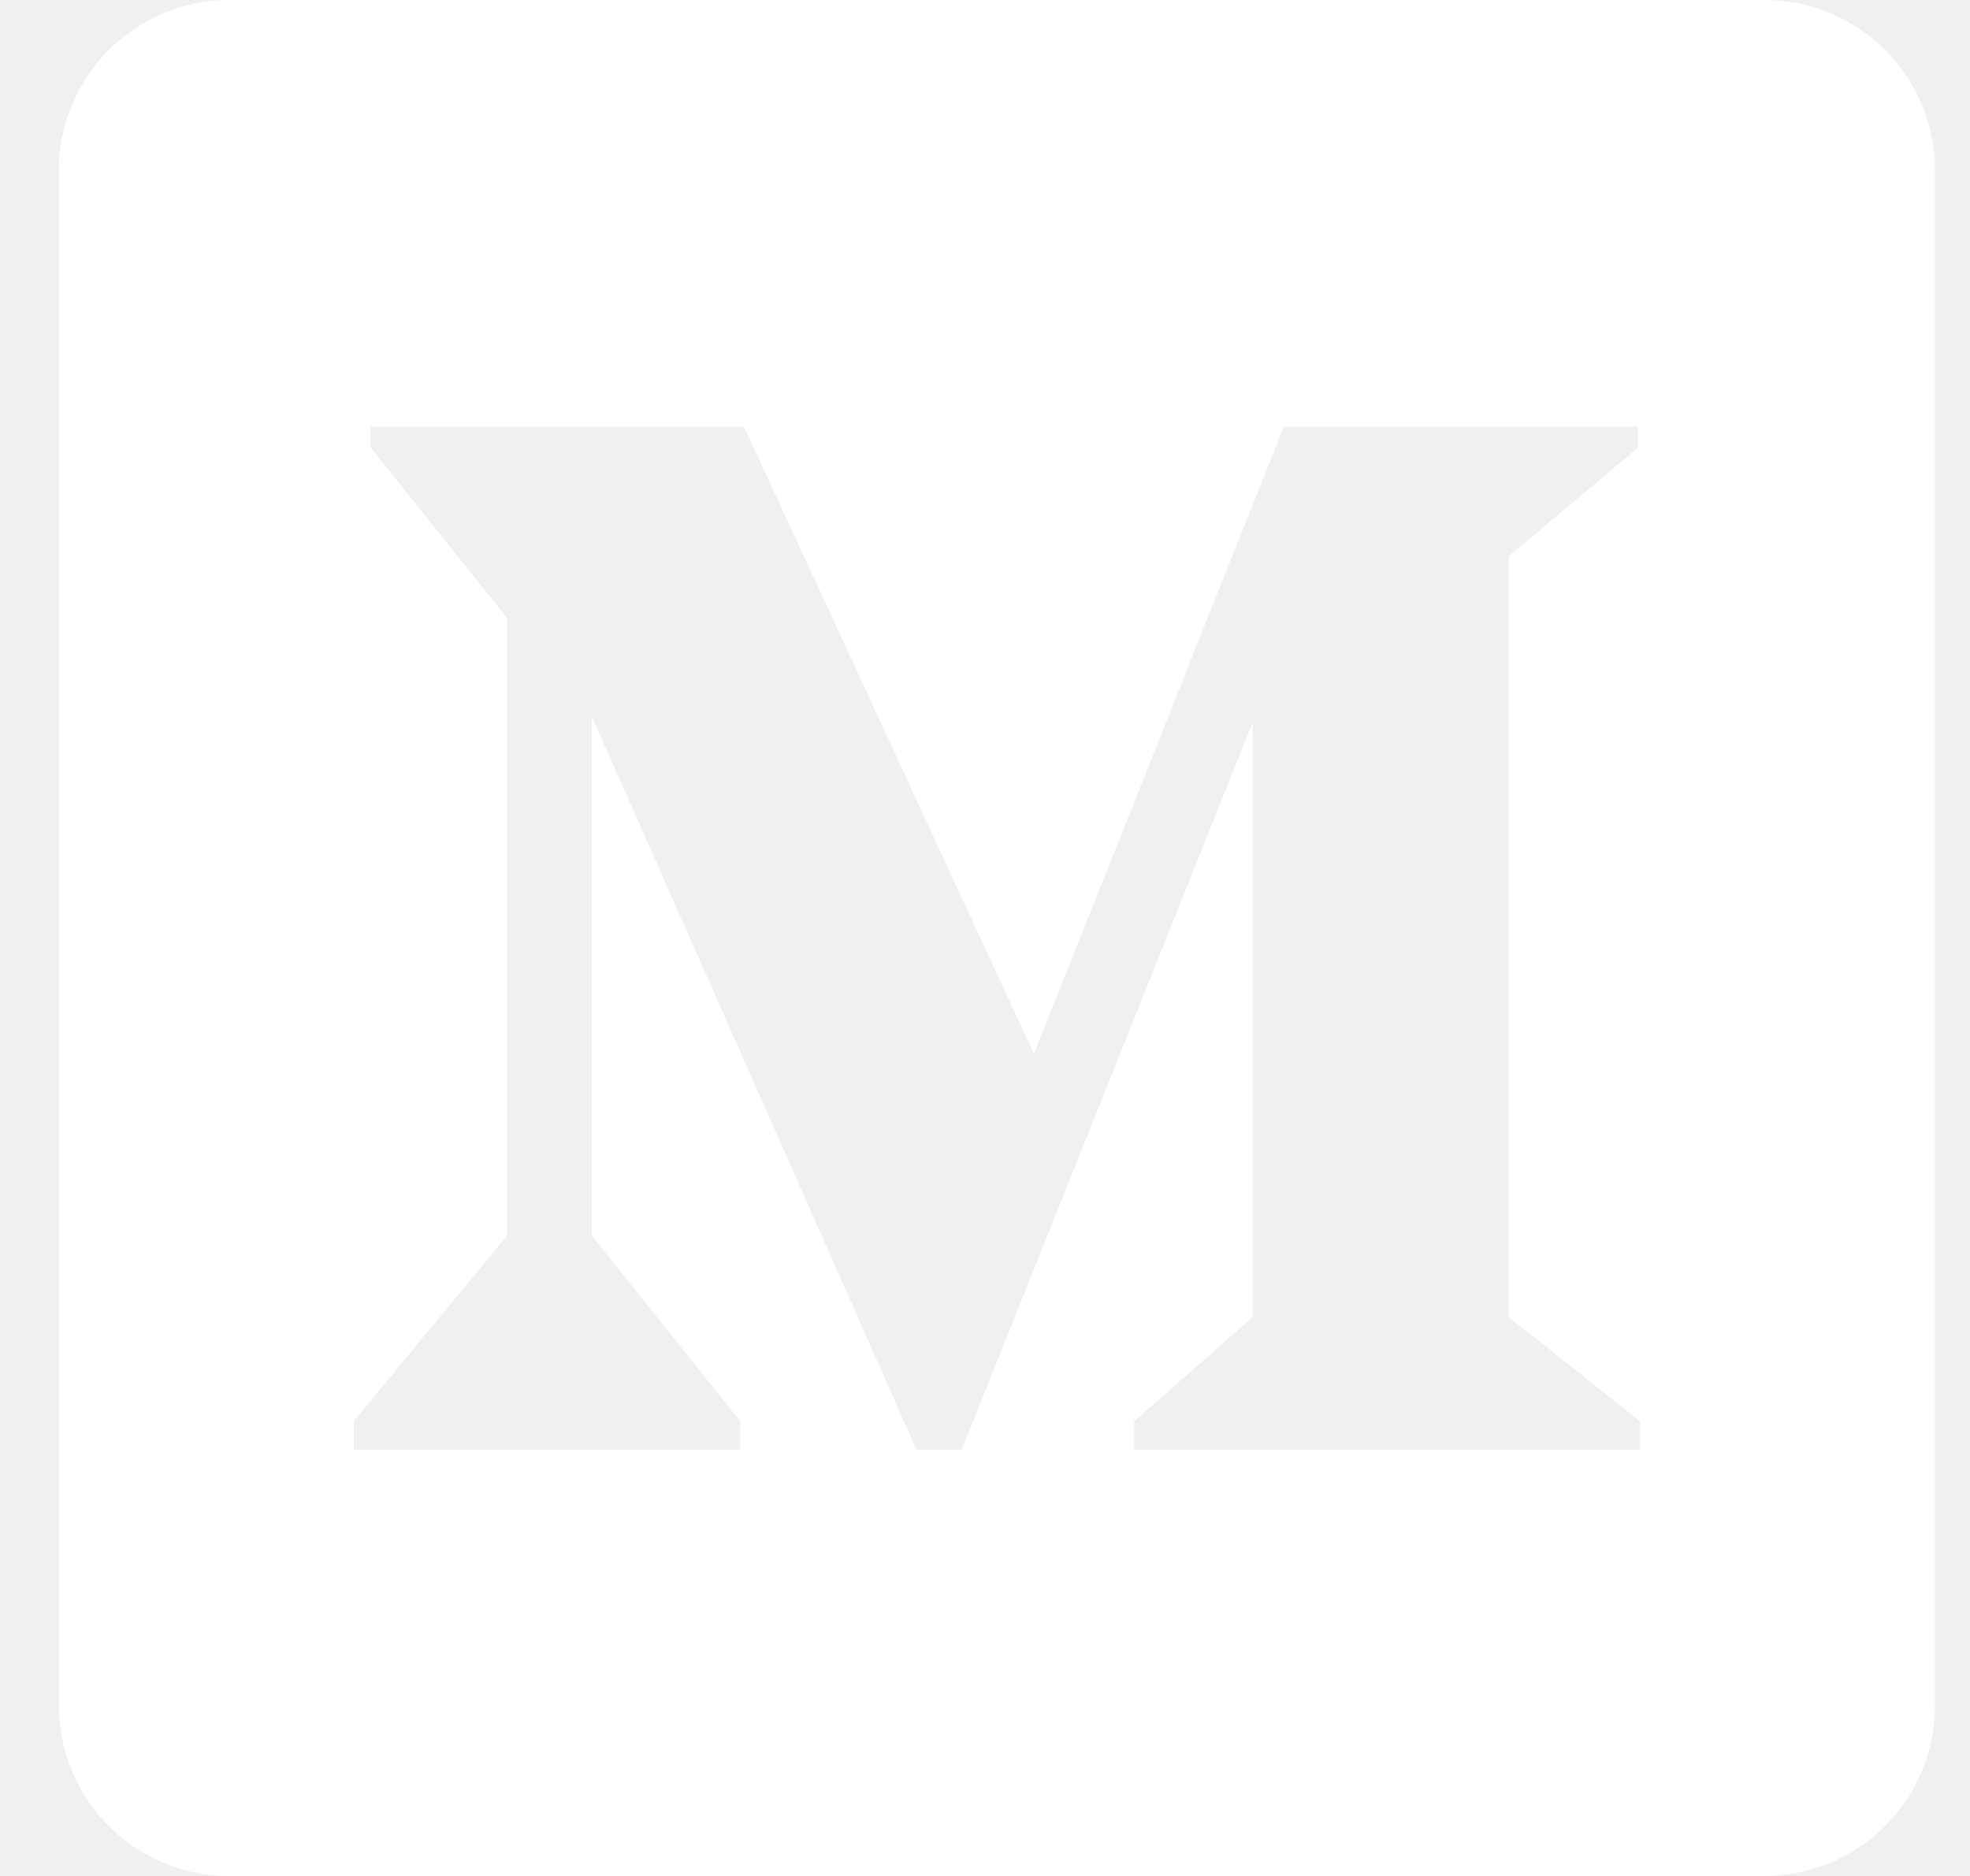
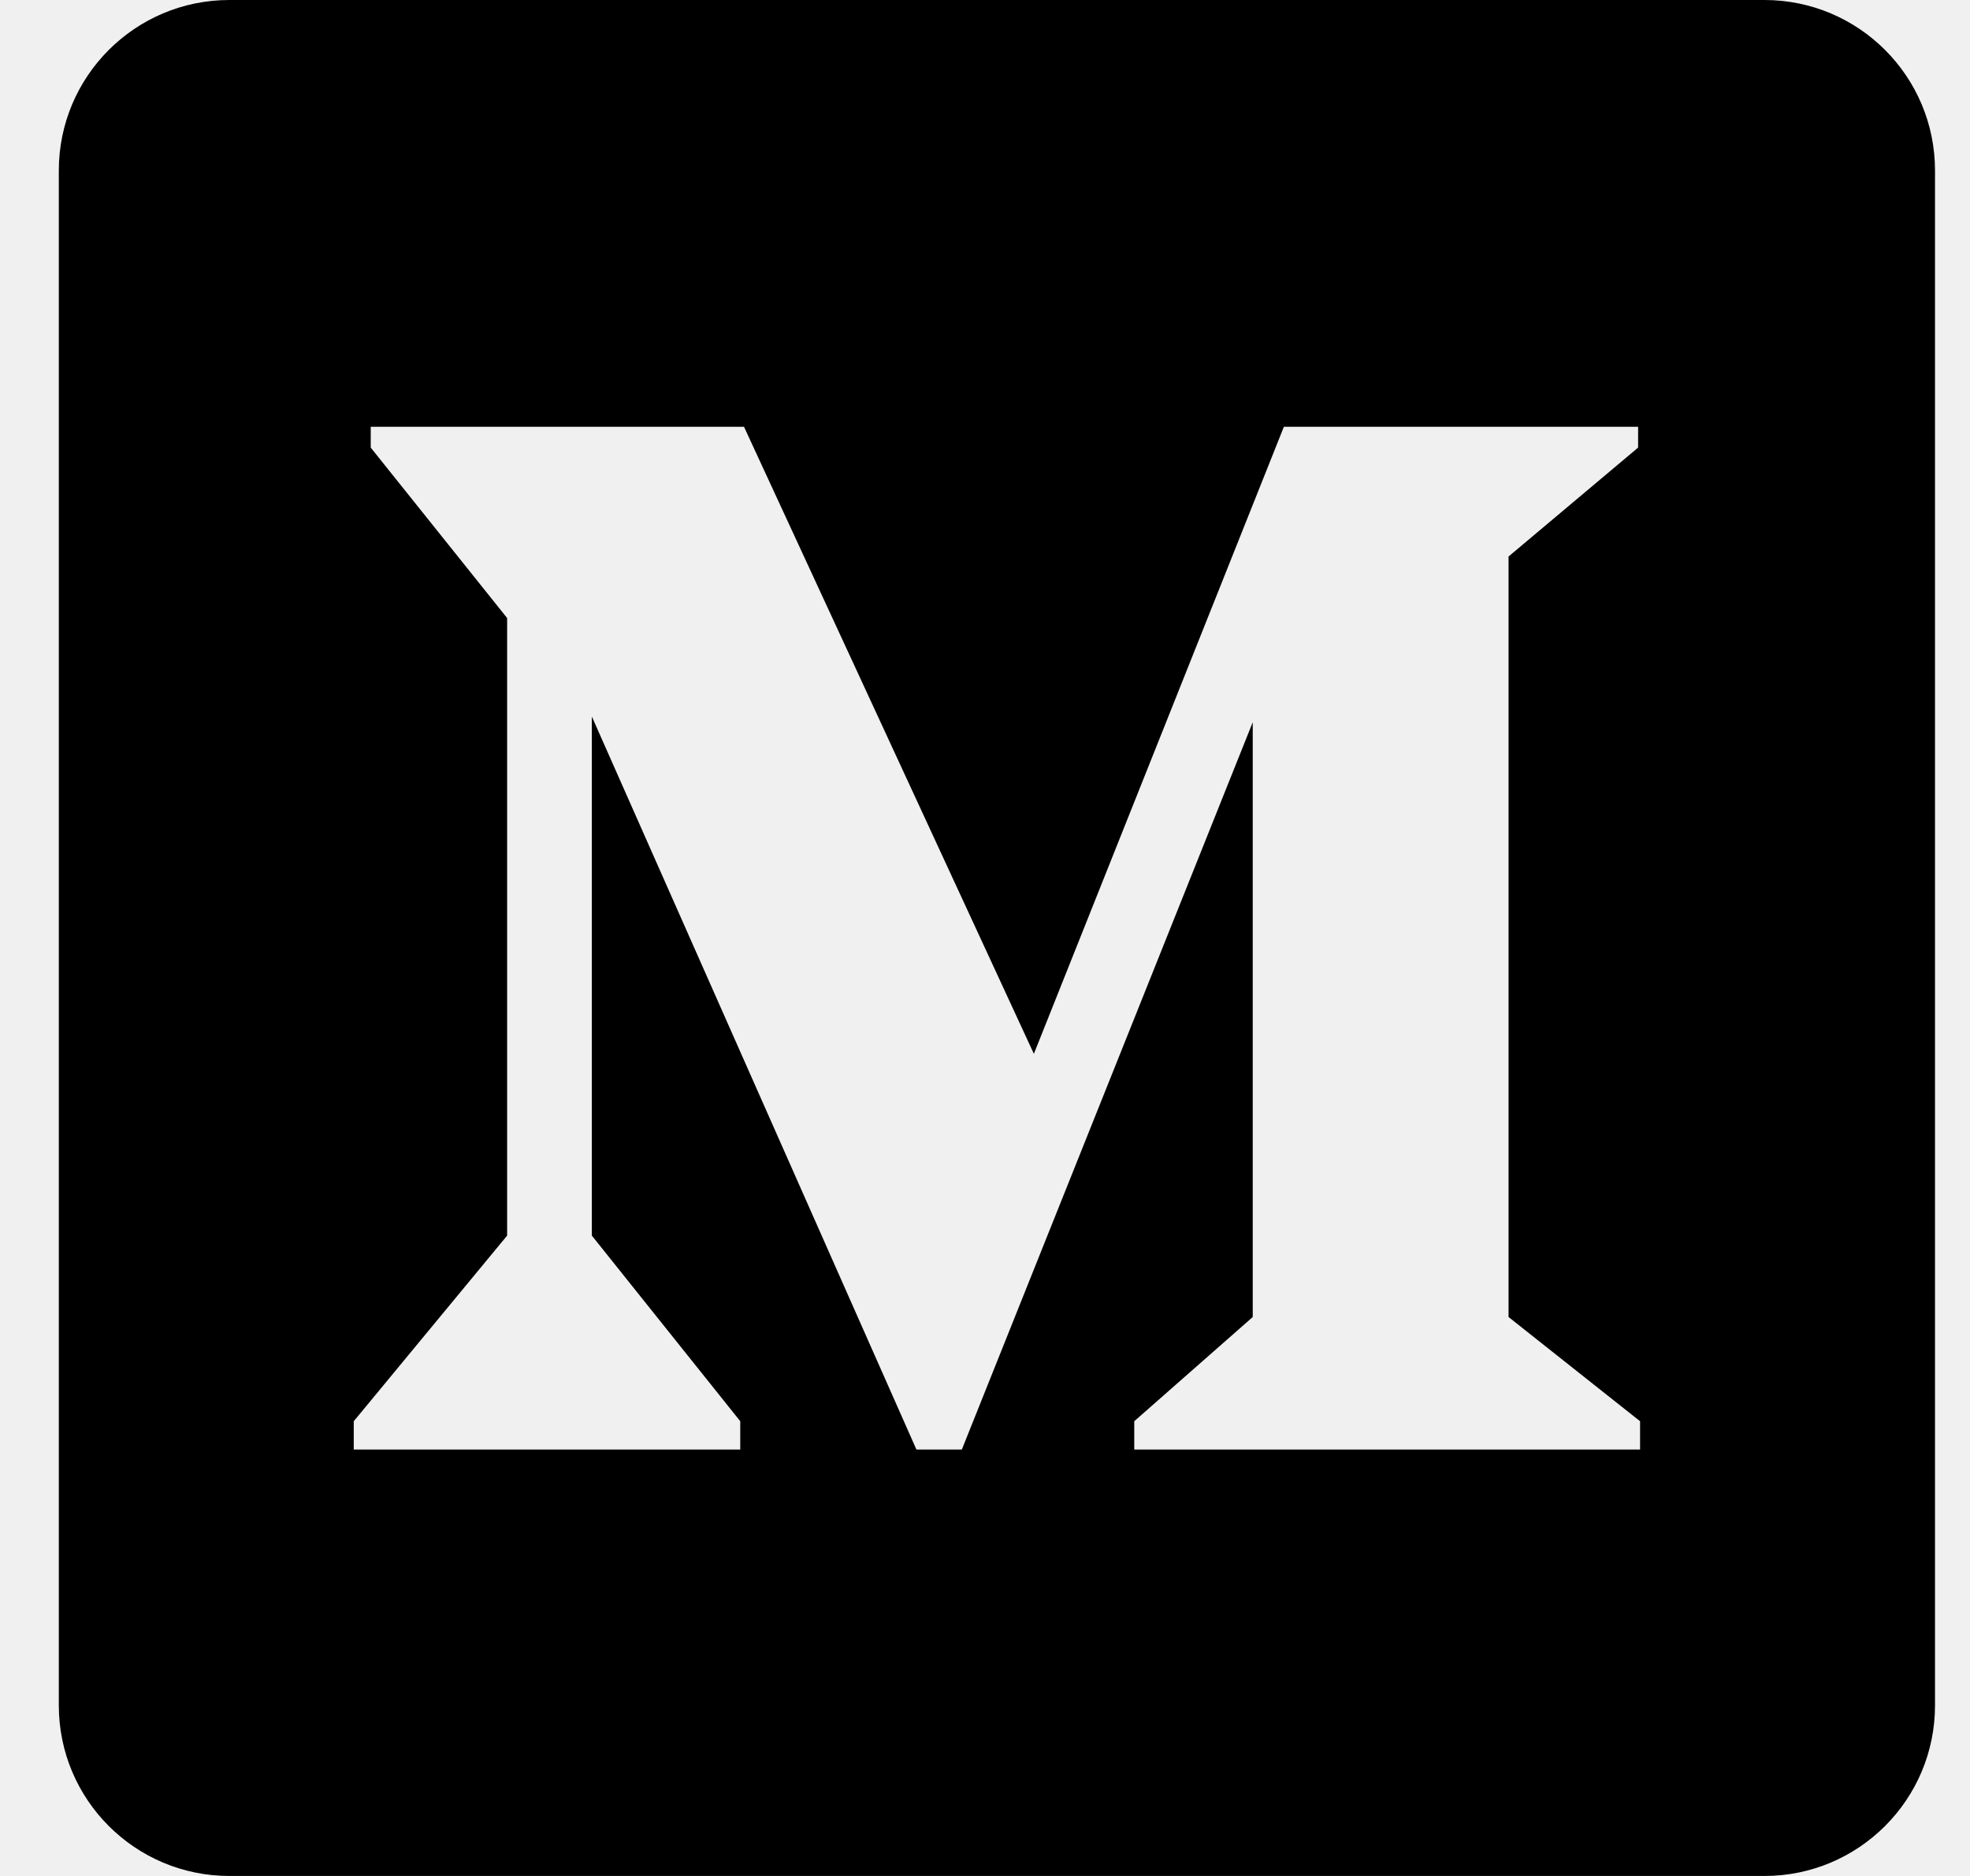
- <svg xmlns="http://www.w3.org/2000/svg" width="21" height="20" viewBox="0 0 21 20" fill="none">
-   <path d="M18.809 0H2.445C1.441 0 0.627 0.814 0.627 1.818V18.182C0.627 19.186 1.441 20 2.445 20H18.809C19.813 20 20.627 19.186 20.627 18.182V1.818C20.627 0.814 19.813 0 18.809 0ZM17.483 15.454H12.091V15.152L13.354 14.041V7.7L10.253 15.454H9.769L6.309 7.639V13.173L7.891 15.152V15.454H3.771V15.152L5.406 13.173V6.589L3.952 4.772C3.952 4.772 3.952 4.509 3.952 4.55H7.931L11.021 11.235L13.686 4.55H17.462V4.772L16.081 5.933V14.041L17.483 15.152V15.454Z" fill="white" />
+ <svg xmlns="http://www.w3.org/2000/svg" width="21" height="20" viewBox="0 0 21 20" fill="currentColor">
+   <path d="M18.809 0H2.445C1.441 0 0.627 0.814 0.627 1.818V18.182C0.627 19.186 1.441 20 2.445 20H18.809C19.813 20 20.627 19.186 20.627 18.182V1.818C20.627 0.814 19.813 0 18.809 0ZM17.483 15.454H12.091V15.152L13.354 14.041V7.7L10.253 15.454H9.769L6.309 7.639V13.173L7.891 15.152V15.454H3.771V15.152L5.406 13.173V6.589L3.952 4.772C3.952 4.772 3.952 4.509 3.952 4.55H7.931L11.021 11.235L13.686 4.55H17.462V4.772L16.081 5.933V14.041L17.483 15.152V15.454Z" fill="currentColor" />
</svg>
